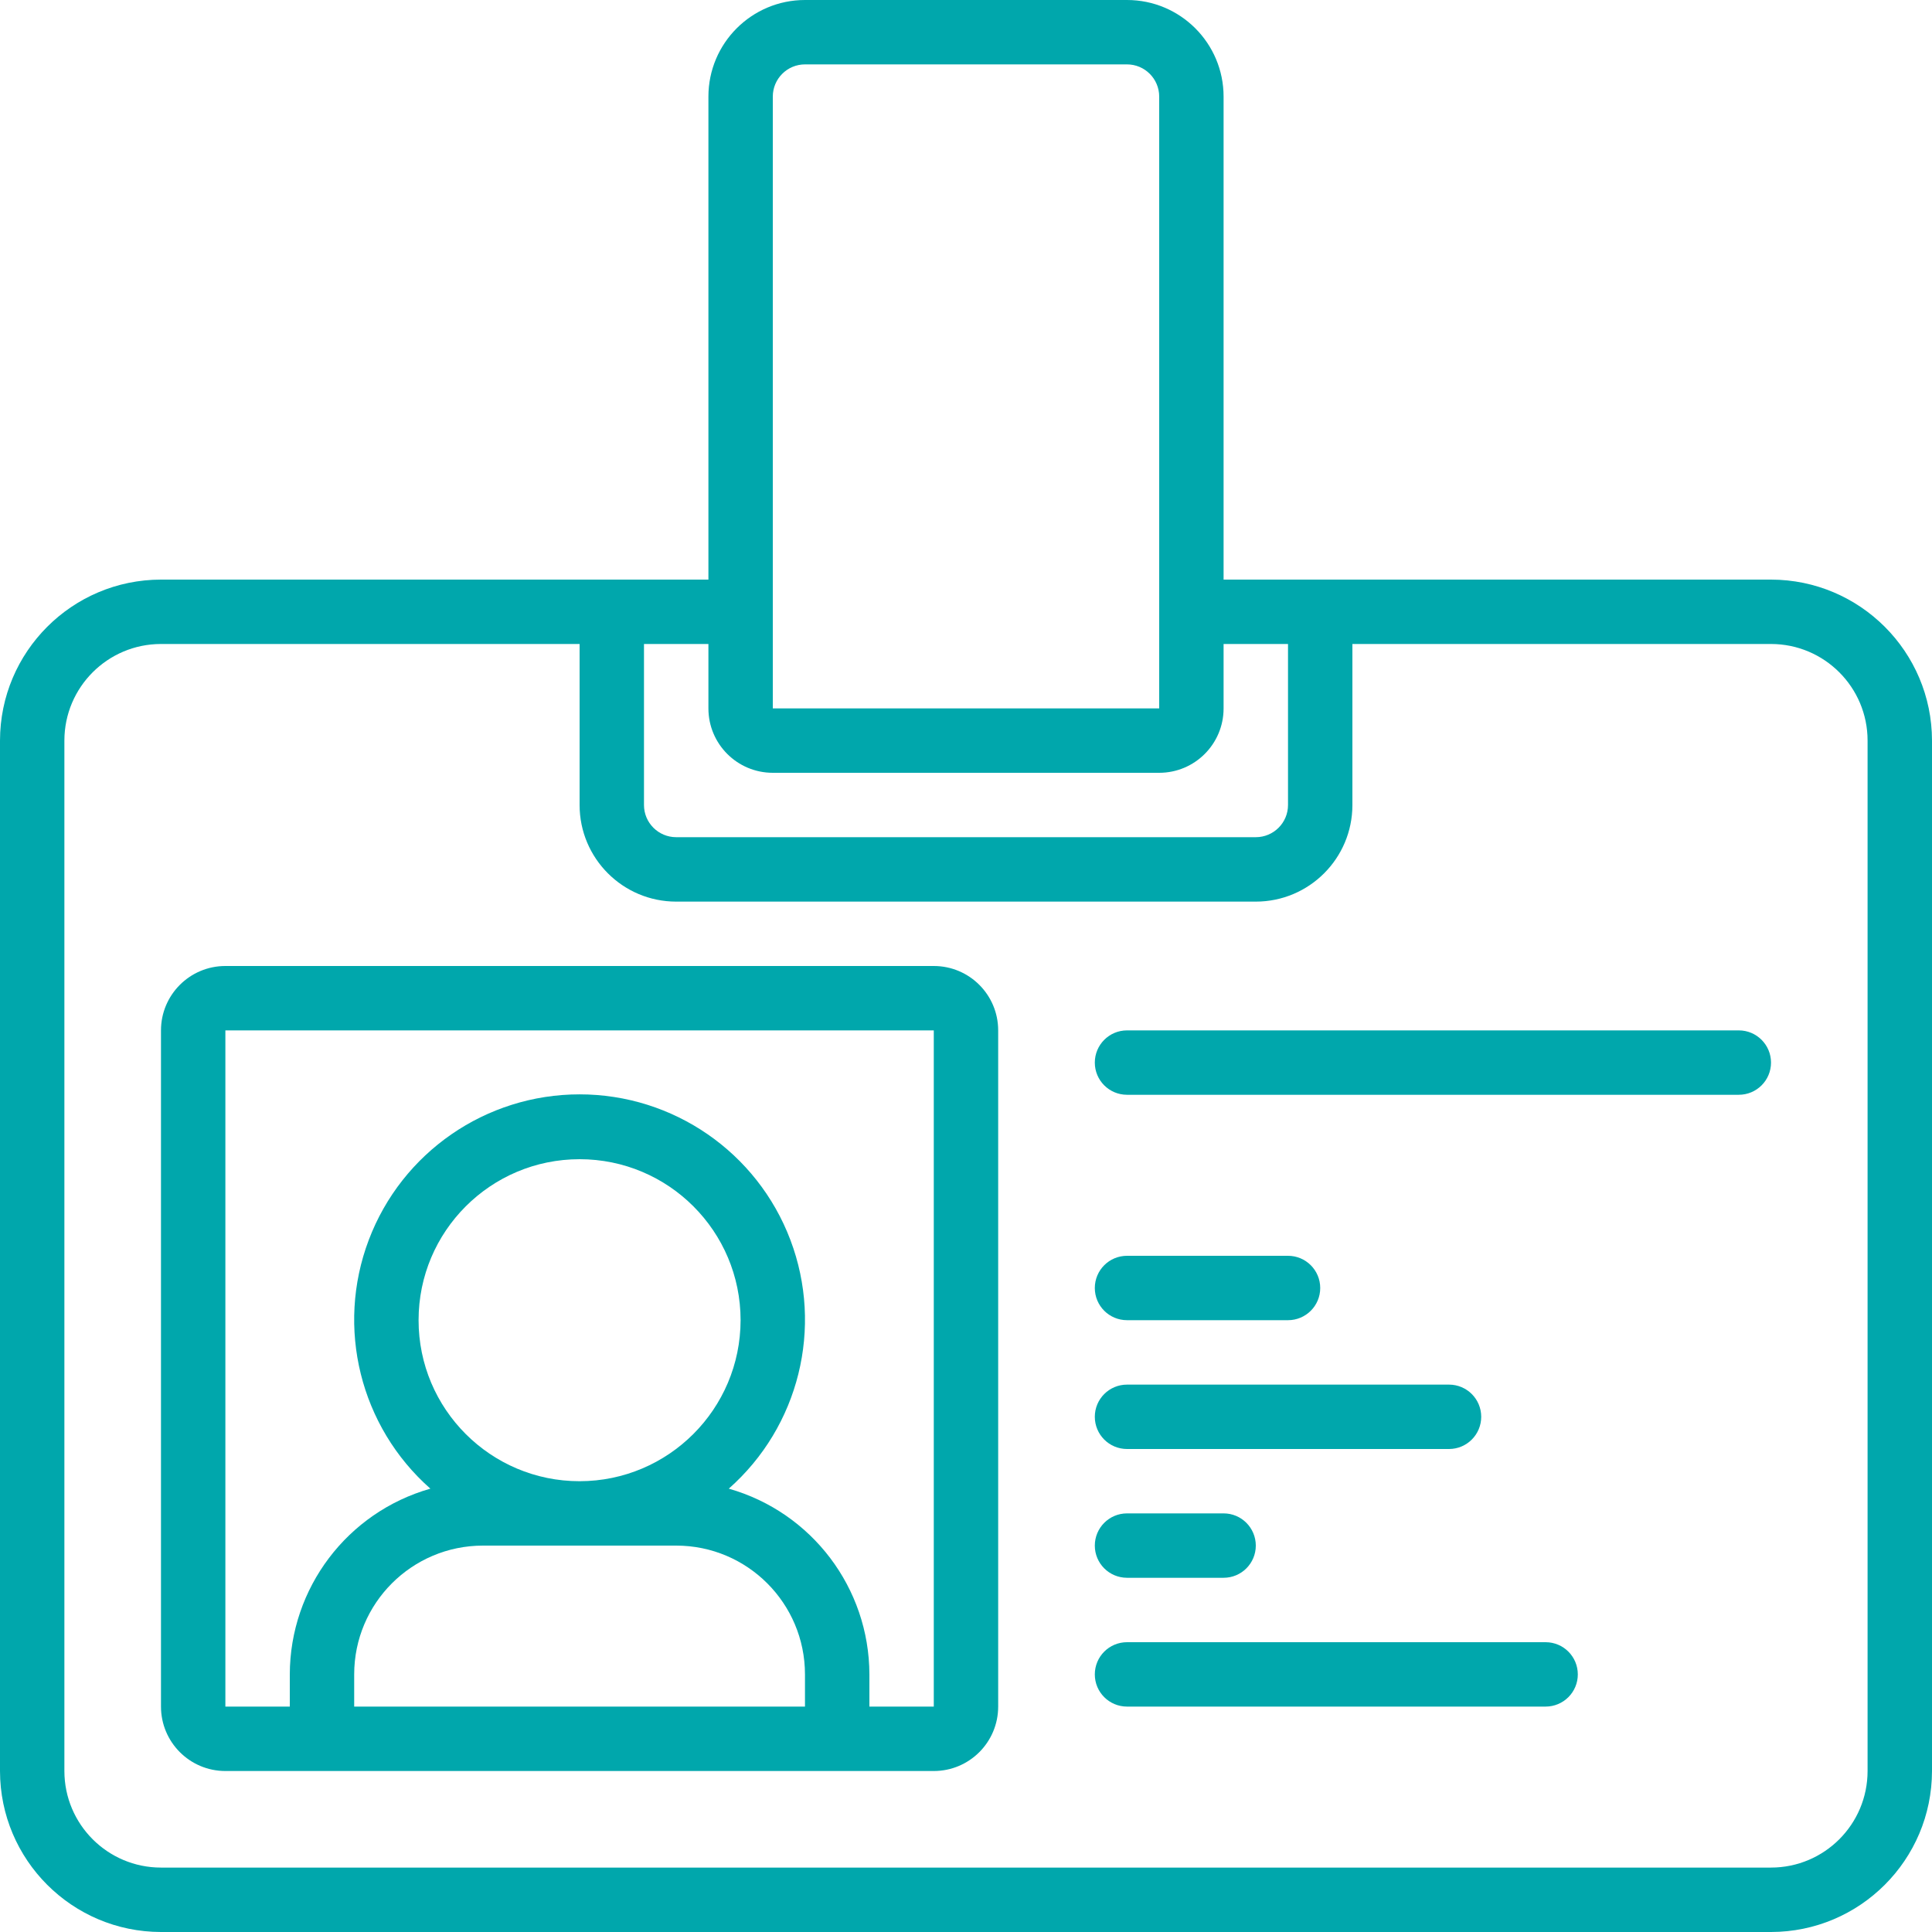
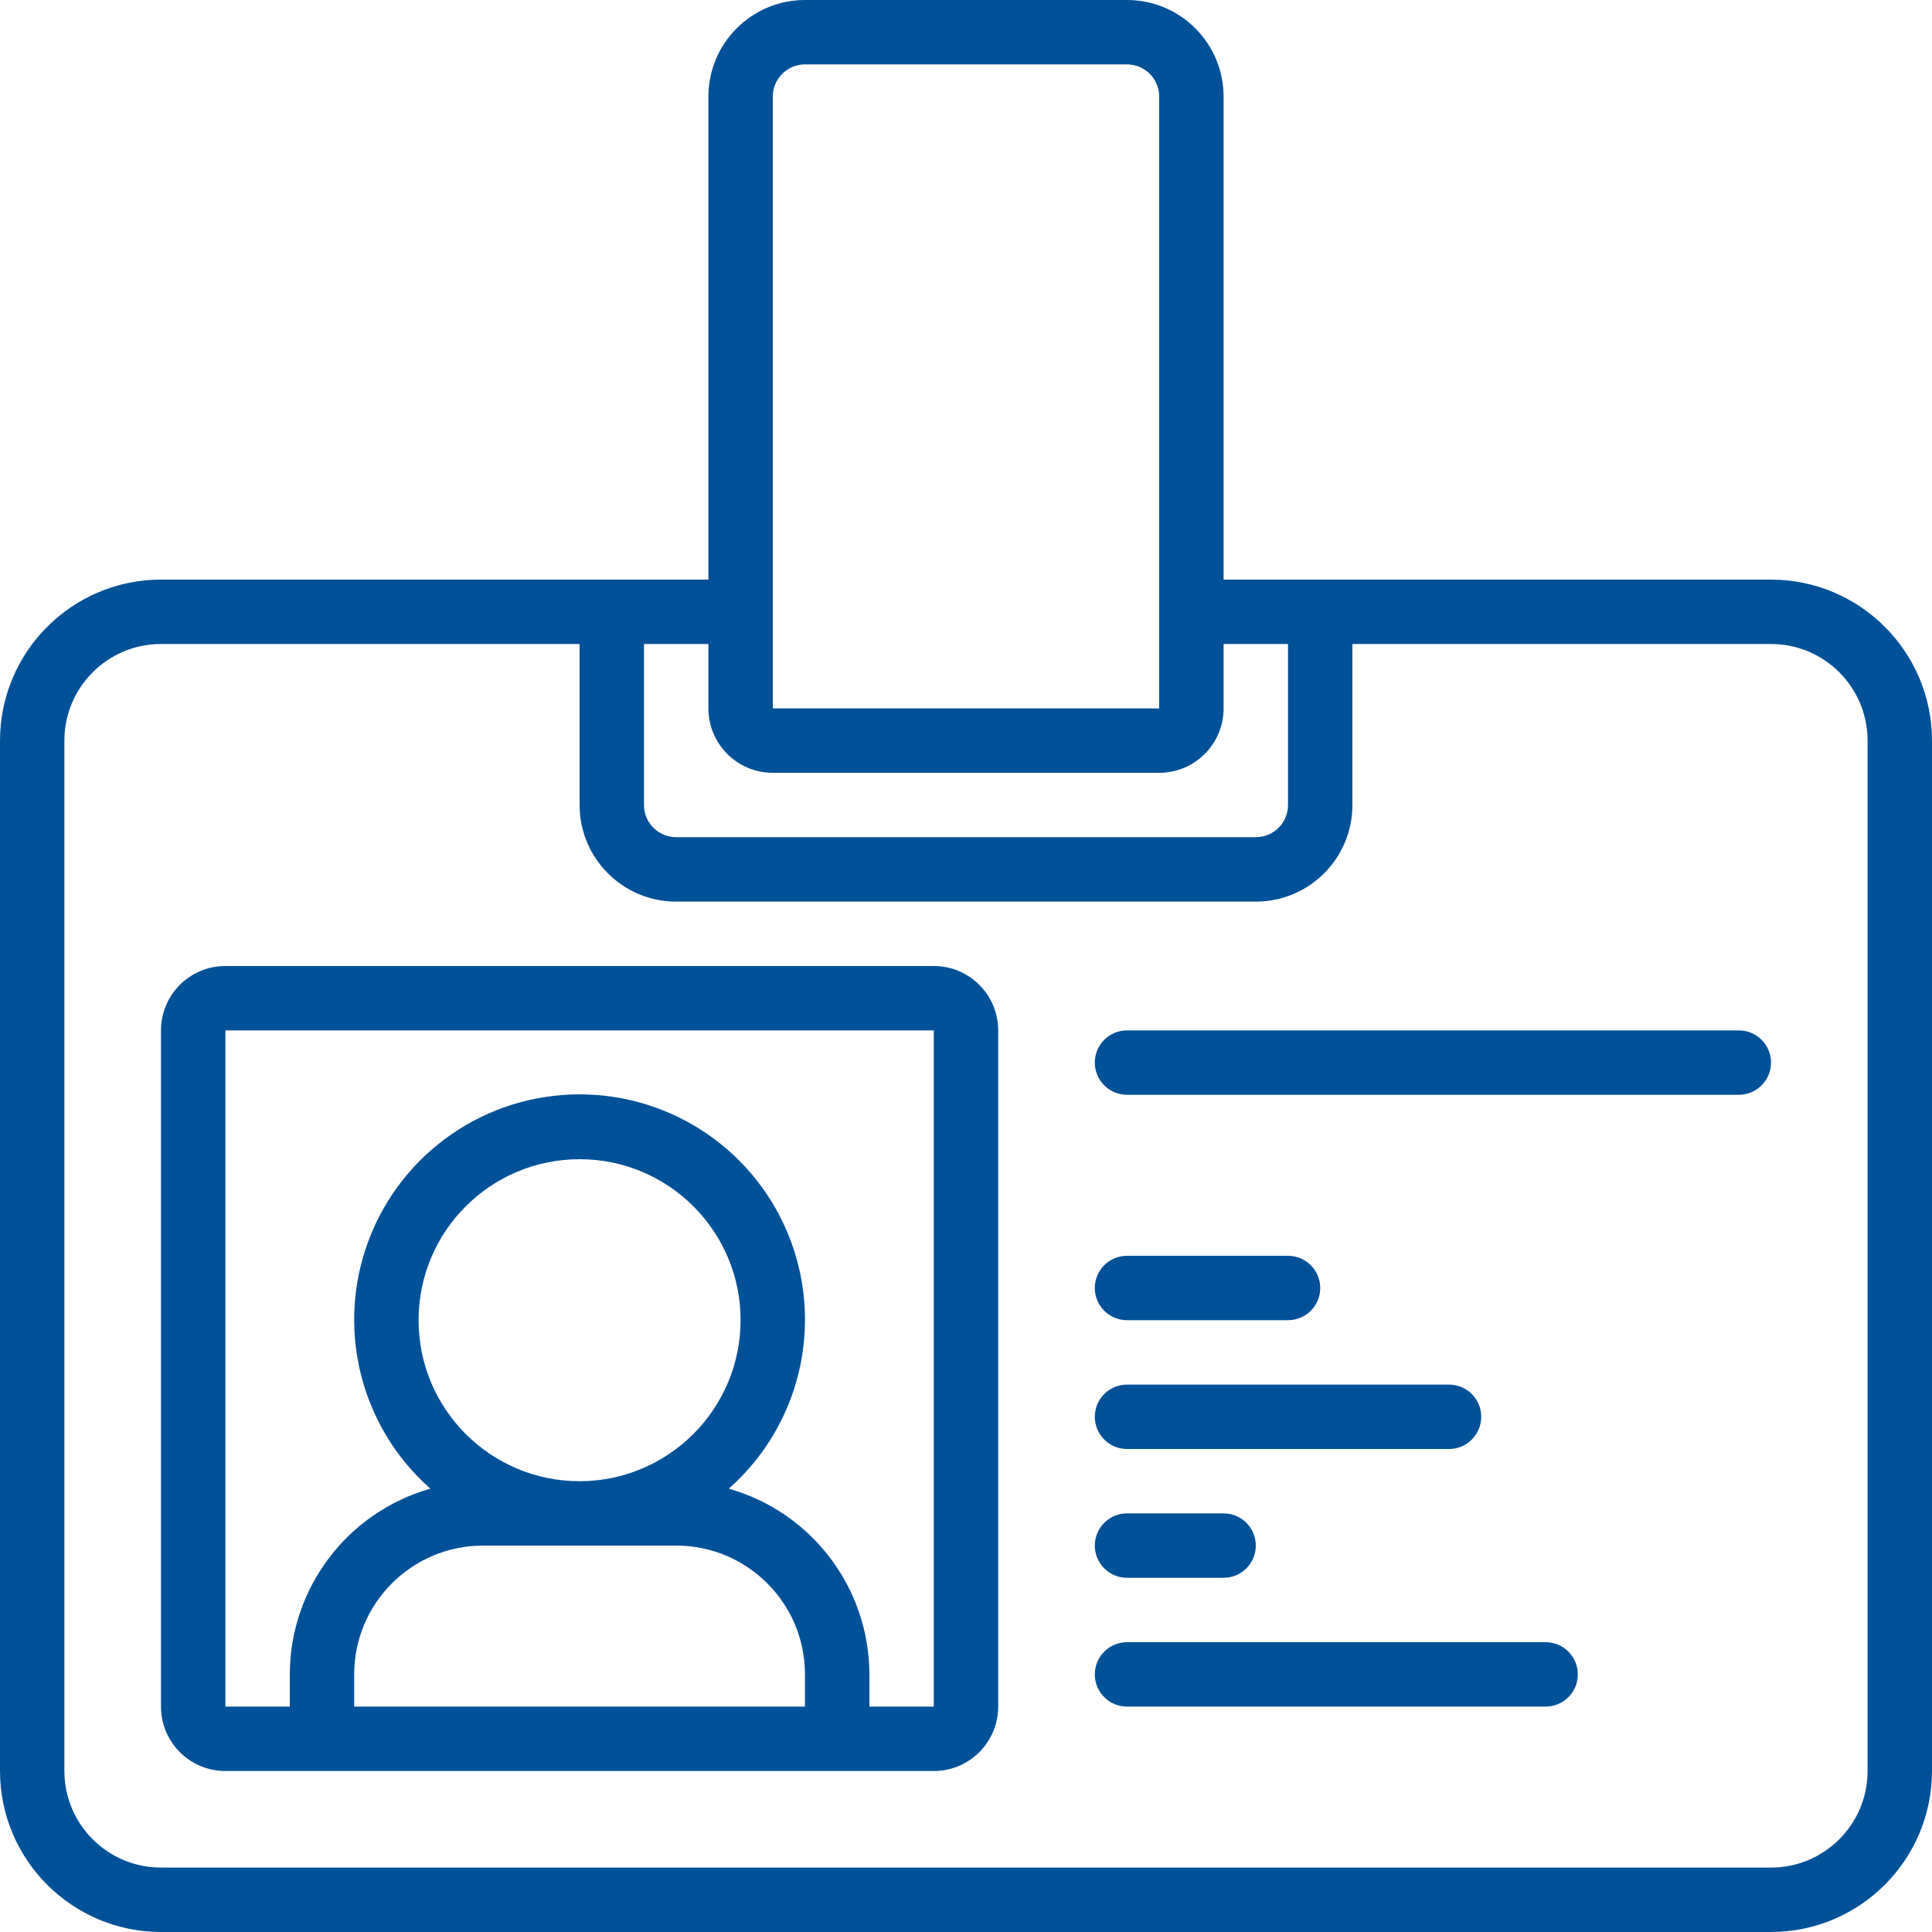
<svg xmlns="http://www.w3.org/2000/svg" width="55" height="55" viewBox="0 0 55 55" fill="none">
-   <path d="M50.416 16.5H34.833V2.75C34.833 1.231 33.602 0 32.083 0H22.917C21.398 0 20.167 1.231 20.167 2.75V16.5H4.583C2.053 16.503 0.003 18.553 0 21.083V50.417C0.003 52.947 2.053 54.997 4.583 55H50.417C52.947 54.997 54.997 52.947 55 50.416V21.083C54.997 18.553 52.947 16.503 50.416 16.5ZM22 2.75C22 2.244 22.41 1.833 22.917 1.833H32.083C32.59 1.833 33 2.244 33 2.75V20.167H22V2.75ZM20.167 18.333V20.167C20.167 21.179 20.987 22 22 22H33C34.013 22 34.833 21.179 34.833 20.167V18.333H36.667V22.917C36.667 23.423 36.256 23.833 35.75 23.833H19.25C18.744 23.833 18.333 23.423 18.333 22.917V18.333H20.167ZM53.166 50.416C53.166 51.935 51.935 53.166 50.416 53.166H4.583C3.065 53.166 1.833 51.935 1.833 50.416V21.083C1.833 19.565 3.065 18.333 4.583 18.333H16.5V22.917C16.5 24.435 17.731 25.667 19.25 25.667H35.75C37.269 25.667 38.5 24.435 38.5 22.917V18.333H50.416C51.935 18.333 53.166 19.565 53.166 21.083V50.416Z" fill="#00A7AC" />
-   <path d="M26.583 27.5H6.416C5.404 27.5 4.583 28.321 4.583 29.333V48.583C4.583 49.596 5.404 50.417 6.416 50.417H26.583C27.596 50.417 28.416 49.596 28.416 48.583V29.333C28.416 28.321 27.596 27.5 26.583 27.5ZM10.083 48.583V47.667C10.083 45.642 11.725 44 13.75 44H19.25C21.275 44 22.916 45.642 22.916 47.667V48.583H10.083ZM16.5 42.167C13.968 42.167 11.916 40.114 11.916 37.583C11.916 35.052 13.968 33 16.5 33C19.031 33 21.083 35.052 21.083 37.583C21.08 40.113 19.03 42.164 16.5 42.167ZM26.583 48.583H24.75V47.667C24.745 45.209 23.112 43.051 20.747 42.379C22.747 40.613 23.445 37.794 22.501 35.299C21.557 32.804 19.167 31.154 16.5 31.154C13.832 31.154 11.442 32.804 10.498 35.299C9.554 37.794 10.252 40.613 12.252 42.379C9.887 43.051 8.254 45.209 8.25 47.667V48.583H6.416V29.333H26.583L26.583 48.583Z" fill="#00A7AC" />
-   <path d="M49.5 29.333H32.084C31.577 29.333 31.167 29.744 31.167 30.25C31.167 30.756 31.577 31.166 32.084 31.166H49.5C50.007 31.166 50.417 30.756 50.417 30.25C50.417 29.744 50.007 29.333 49.5 29.333Z" fill="#00A7AC" />
-   <path d="M32.084 37.583H36.667C37.173 37.583 37.584 37.173 37.584 36.667C37.584 36.16 37.173 35.75 36.667 35.75H32.084C31.577 35.75 31.167 36.16 31.167 36.667C31.167 37.173 31.577 37.583 32.084 37.583Z" fill="#00A7AC" />
-   <path d="M32.084 41.25H41.25C41.757 41.25 42.167 40.84 42.167 40.333C42.167 39.827 41.757 39.417 41.25 39.417H32.084C31.577 39.417 31.167 39.827 31.167 40.333C31.167 40.84 31.577 41.25 32.084 41.25Z" fill="#00A7AC" />
-   <path d="M32.084 44.916H34.834C35.34 44.916 35.75 44.506 35.75 44C35.75 43.494 35.34 43.083 34.834 43.083H32.084C31.577 43.083 31.167 43.494 31.167 44C31.167 44.506 31.577 44.916 32.084 44.916Z" fill="#00A7AC" />
-   <path d="M44 46.75H32.084C31.577 46.75 31.167 47.16 31.167 47.667C31.167 48.173 31.577 48.583 32.084 48.583H44C44.507 48.583 44.917 48.173 44.917 47.667C44.917 47.16 44.507 46.75 44 46.75Z" fill="#00A7AC" />
+   <path d="M50.416 16.5H34.833V2.75C34.833 1.231 33.602 0 32.083 0H22.917C21.398 0 20.167 1.231 20.167 2.75V16.5H4.583C2.053 16.503 0.003 18.553 0 21.083V50.417C0.003 52.947 2.053 54.997 4.583 55H50.417C52.947 54.997 54.997 52.947 55 50.416V21.083C54.997 18.553 52.947 16.503 50.416 16.5ZM22 2.75C22 2.244 22.41 1.833 22.917 1.833H32.083C32.59 1.833 33 2.244 33 2.75V20.167H22V2.75ZM20.167 18.333V20.167C20.167 21.179 20.987 22 22 22H33C34.013 22 34.833 21.179 34.833 20.167V18.333H36.667V22.917C36.667 23.423 36.256 23.833 35.75 23.833H19.25C18.744 23.833 18.333 23.423 18.333 22.917V18.333H20.167ZM53.166 50.416C53.166 51.935 51.935 53.166 50.416 53.166H4.583C3.065 53.166 1.833 51.935 1.833 50.416V21.083C1.833 19.565 3.065 18.333 4.583 18.333H16.5V22.917C16.5 24.435 17.731 25.667 19.25 25.667H35.75C37.269 25.667 38.5 24.435 38.5 22.917V18.333H50.416C51.935 18.333 53.166 19.565 53.166 21.083V50.416Z" fill="#005198" />
+   <path d="M26.583 27.5H6.416C5.404 27.5 4.583 28.321 4.583 29.333V48.583C4.583 49.596 5.404 50.417 6.416 50.417H26.583C27.596 50.417 28.416 49.596 28.416 48.583V29.333C28.416 28.321 27.596 27.5 26.583 27.5ZM10.083 48.583V47.667C10.083 45.642 11.725 44 13.75 44H19.25C21.275 44 22.916 45.642 22.916 47.667V48.583H10.083ZM16.5 42.167C13.968 42.167 11.916 40.114 11.916 37.583C11.916 35.052 13.968 33 16.5 33C19.031 33 21.083 35.052 21.083 37.583C21.08 40.113 19.03 42.164 16.5 42.167ZM26.583 48.583H24.75V47.667C24.745 45.209 23.112 43.051 20.747 42.379C22.747 40.613 23.445 37.794 22.501 35.299C21.557 32.804 19.167 31.154 16.5 31.154C13.832 31.154 11.442 32.804 10.498 35.299C9.554 37.794 10.252 40.613 12.252 42.379C9.887 43.051 8.254 45.209 8.25 47.667V48.583H6.416V29.333H26.583L26.583 48.583Z" fill="#005198" />
+   <path d="M49.5 29.333H32.084C31.577 29.333 31.167 29.744 31.167 30.25C31.167 30.756 31.577 31.166 32.084 31.166H49.5C50.007 31.166 50.417 30.756 50.417 30.25C50.417 29.744 50.007 29.333 49.5 29.333Z" fill="#005198" />
+   <path d="M32.084 37.583H36.667C37.173 37.583 37.584 37.173 37.584 36.667C37.584 36.16 37.173 35.75 36.667 35.75H32.084C31.577 35.75 31.167 36.16 31.167 36.667C31.167 37.173 31.577 37.583 32.084 37.583Z" fill="#005198" />
+   <path d="M32.084 41.25H41.25C41.757 41.25 42.167 40.84 42.167 40.333C42.167 39.827 41.757 39.417 41.25 39.417H32.084C31.577 39.417 31.167 39.827 31.167 40.333C31.167 40.84 31.577 41.25 32.084 41.25Z" fill="#005198" />
+   <path d="M32.084 44.916H34.834C35.34 44.916 35.75 44.506 35.75 44C35.75 43.494 35.34 43.083 34.834 43.083H32.084C31.577 43.083 31.167 43.494 31.167 44C31.167 44.506 31.577 44.916 32.084 44.916Z" fill="#005198" />
+   <path d="M44 46.75H32.084C31.577 46.75 31.167 47.16 31.167 47.667C31.167 48.173 31.577 48.583 32.084 48.583H44C44.507 48.583 44.917 48.173 44.917 47.667C44.917 47.16 44.507 46.75 44 46.75Z" fill="#005198" />
</svg>
